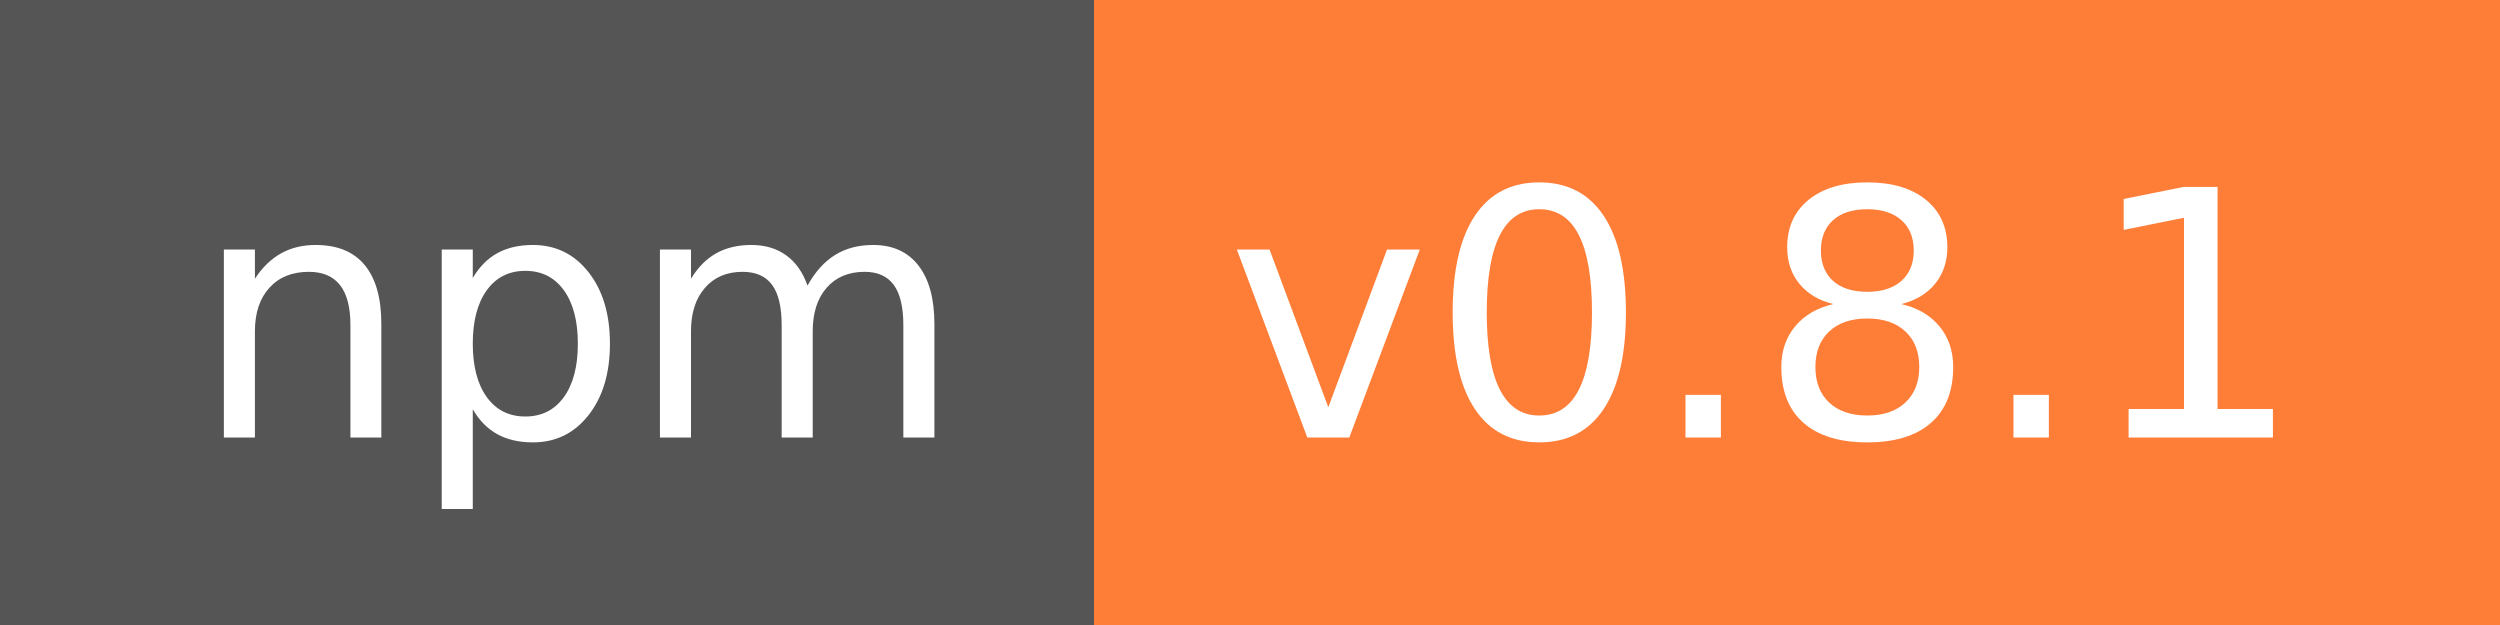
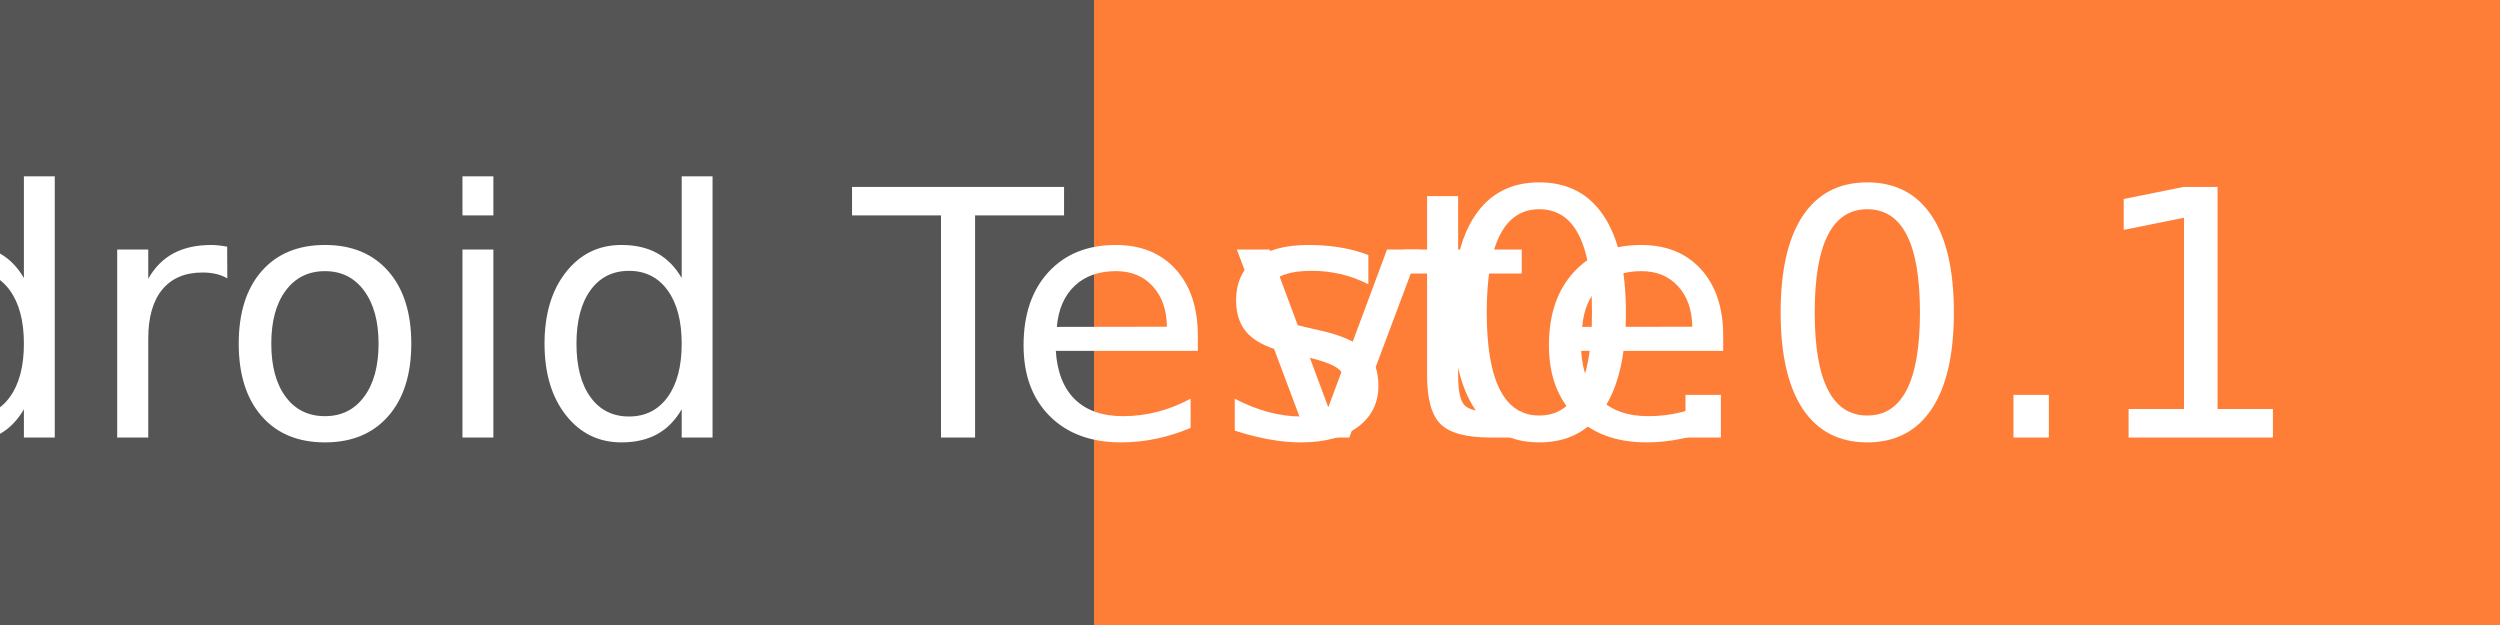
<svg xmlns="http://www.w3.org/2000/svg" width="80" height="20">
  <g shape-rendering="crispEdges">
    <path fill="#555" d="M0 0h35v20H0z" />
    <path fill="#fe7d37" d="M35 0h45v20H35z" />
  </g>
  <g fill="#fff" text-anchor="middle" font-family="DejaVu Sans,Verdana,Geneva,sans-serif" font-size="110">
-     <text x="185" y="140" transform="scale(.1)" textLength="250">npm</text>
-     <text x="565" y="140" transform="scale(.1)" textLength="350">v0.8.1</text>
+     <text x="185" y="140" transform="scale(.1)" textLength="250">Android Teste</text>
+     <text x="565" y="140" transform="scale(.1)" textLength="350">v0.0.1</text>
  </g>
</svg>
